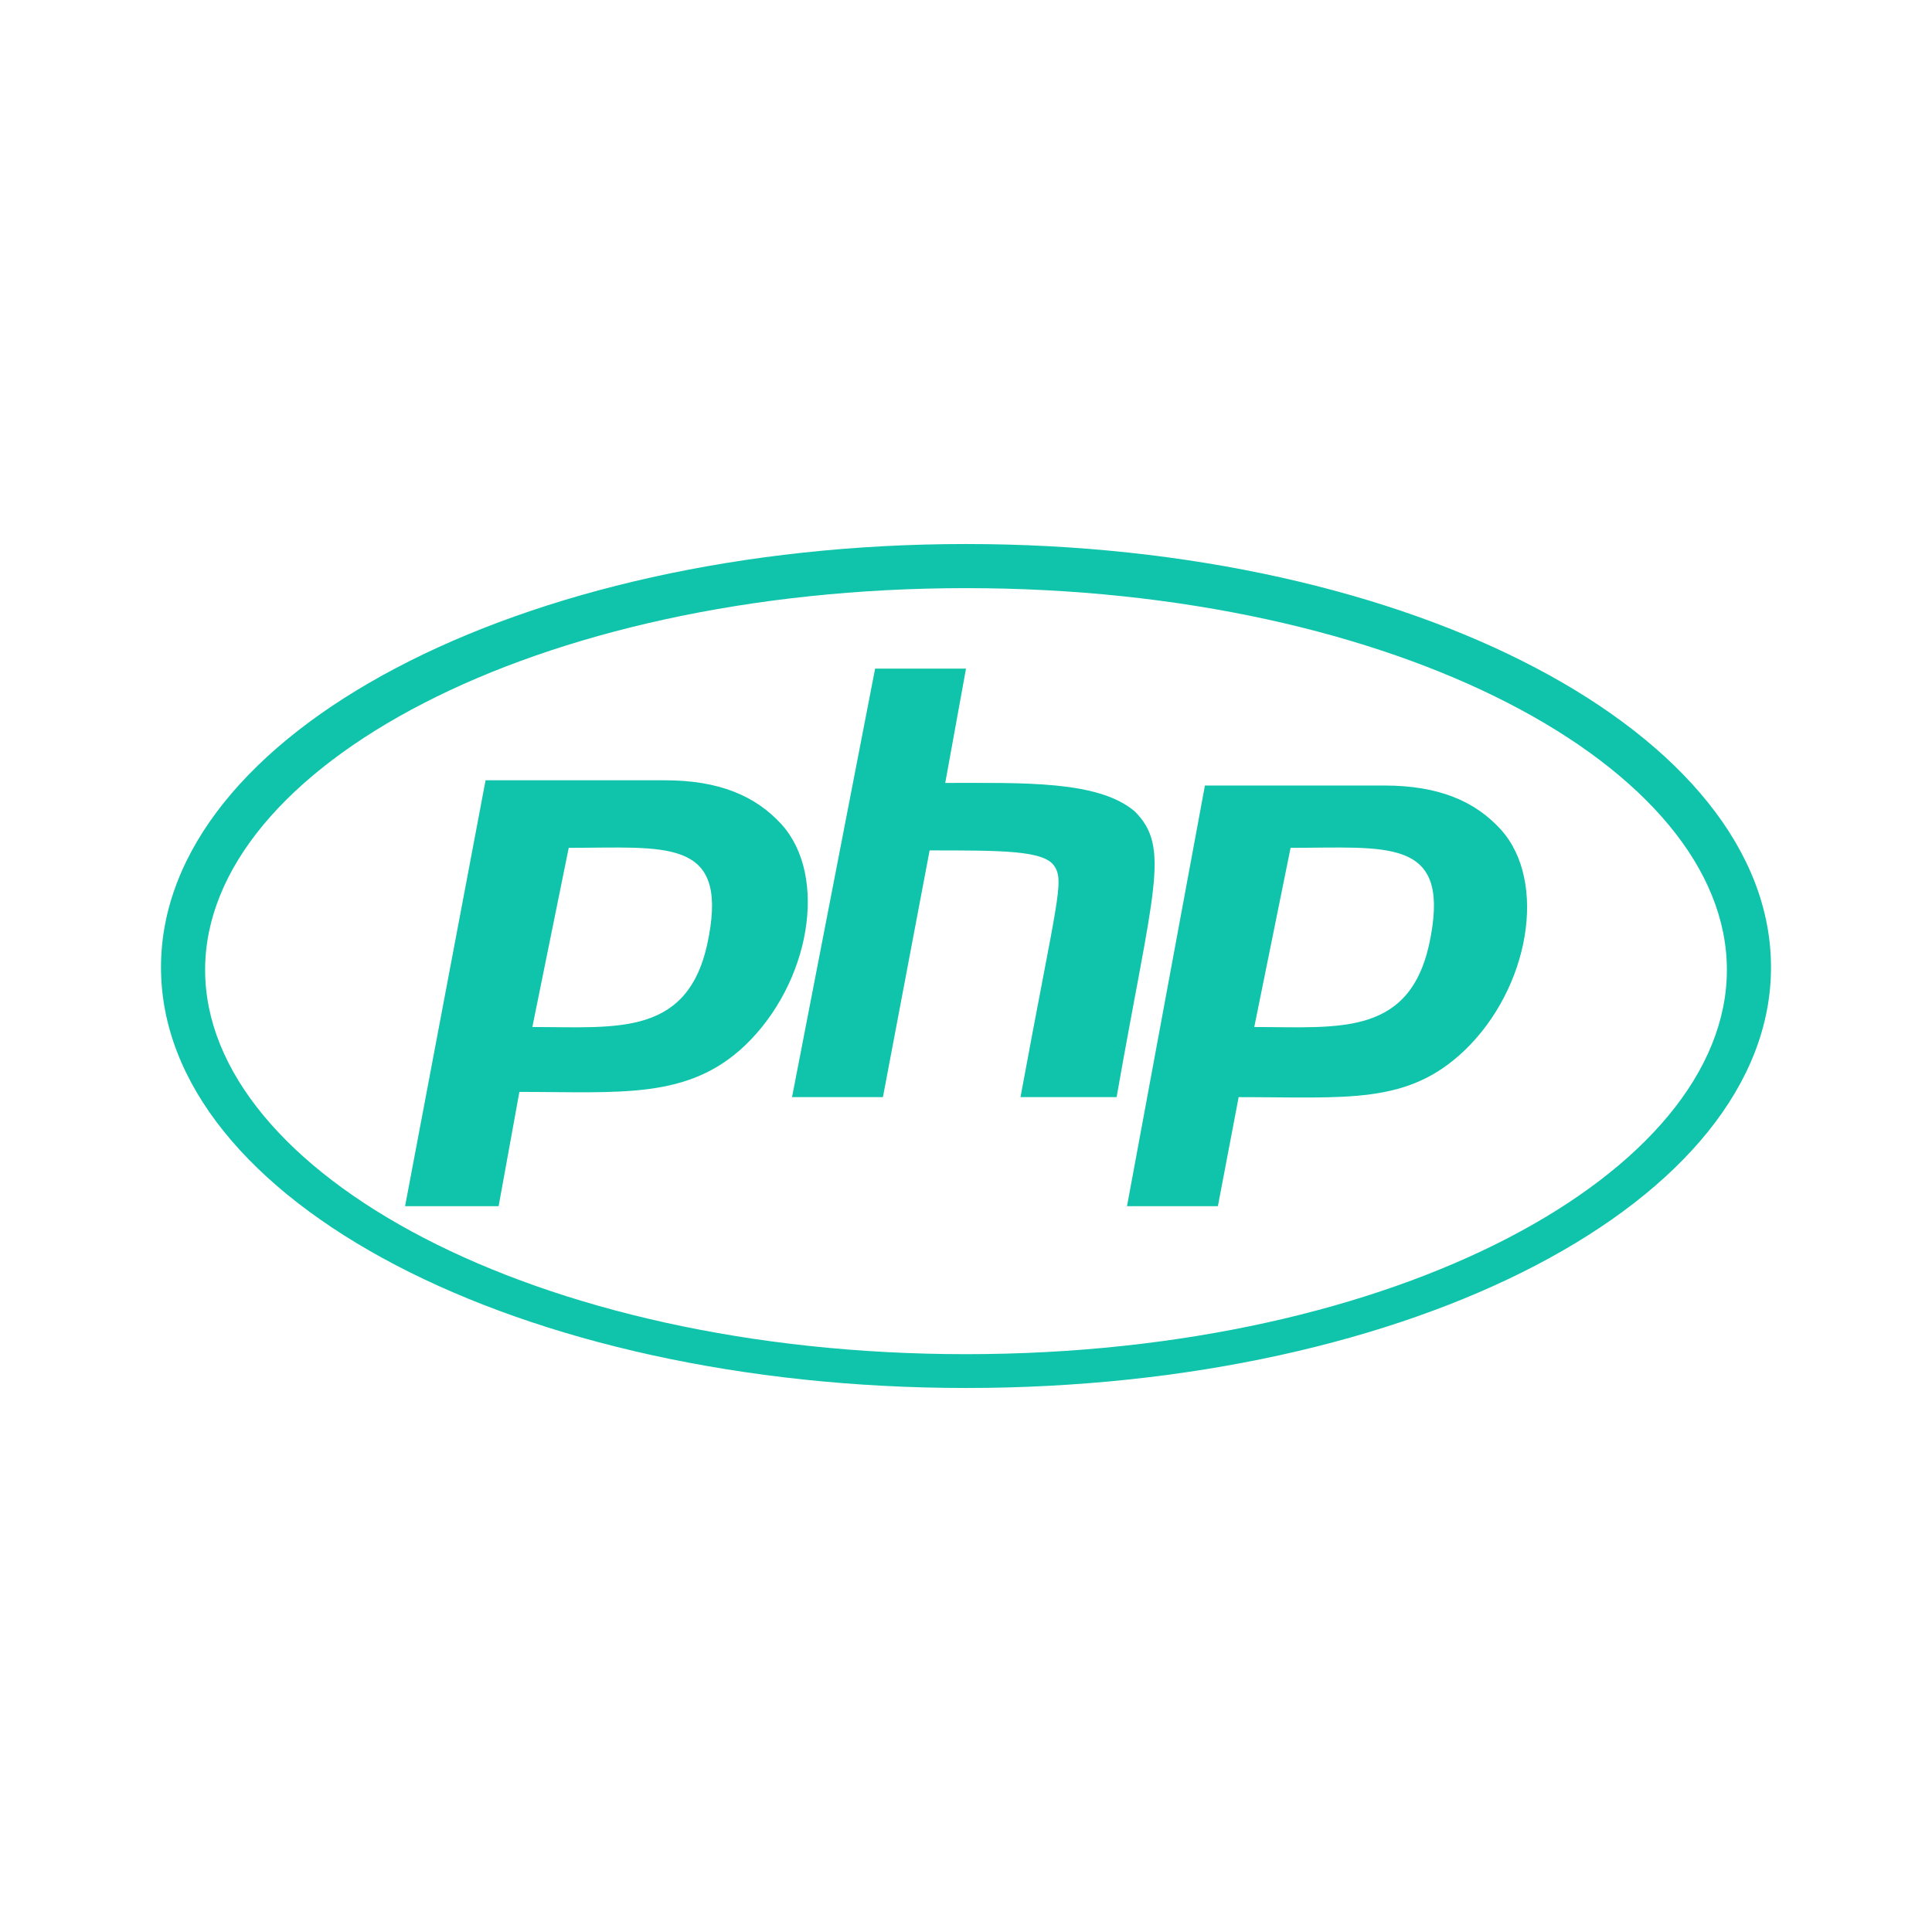
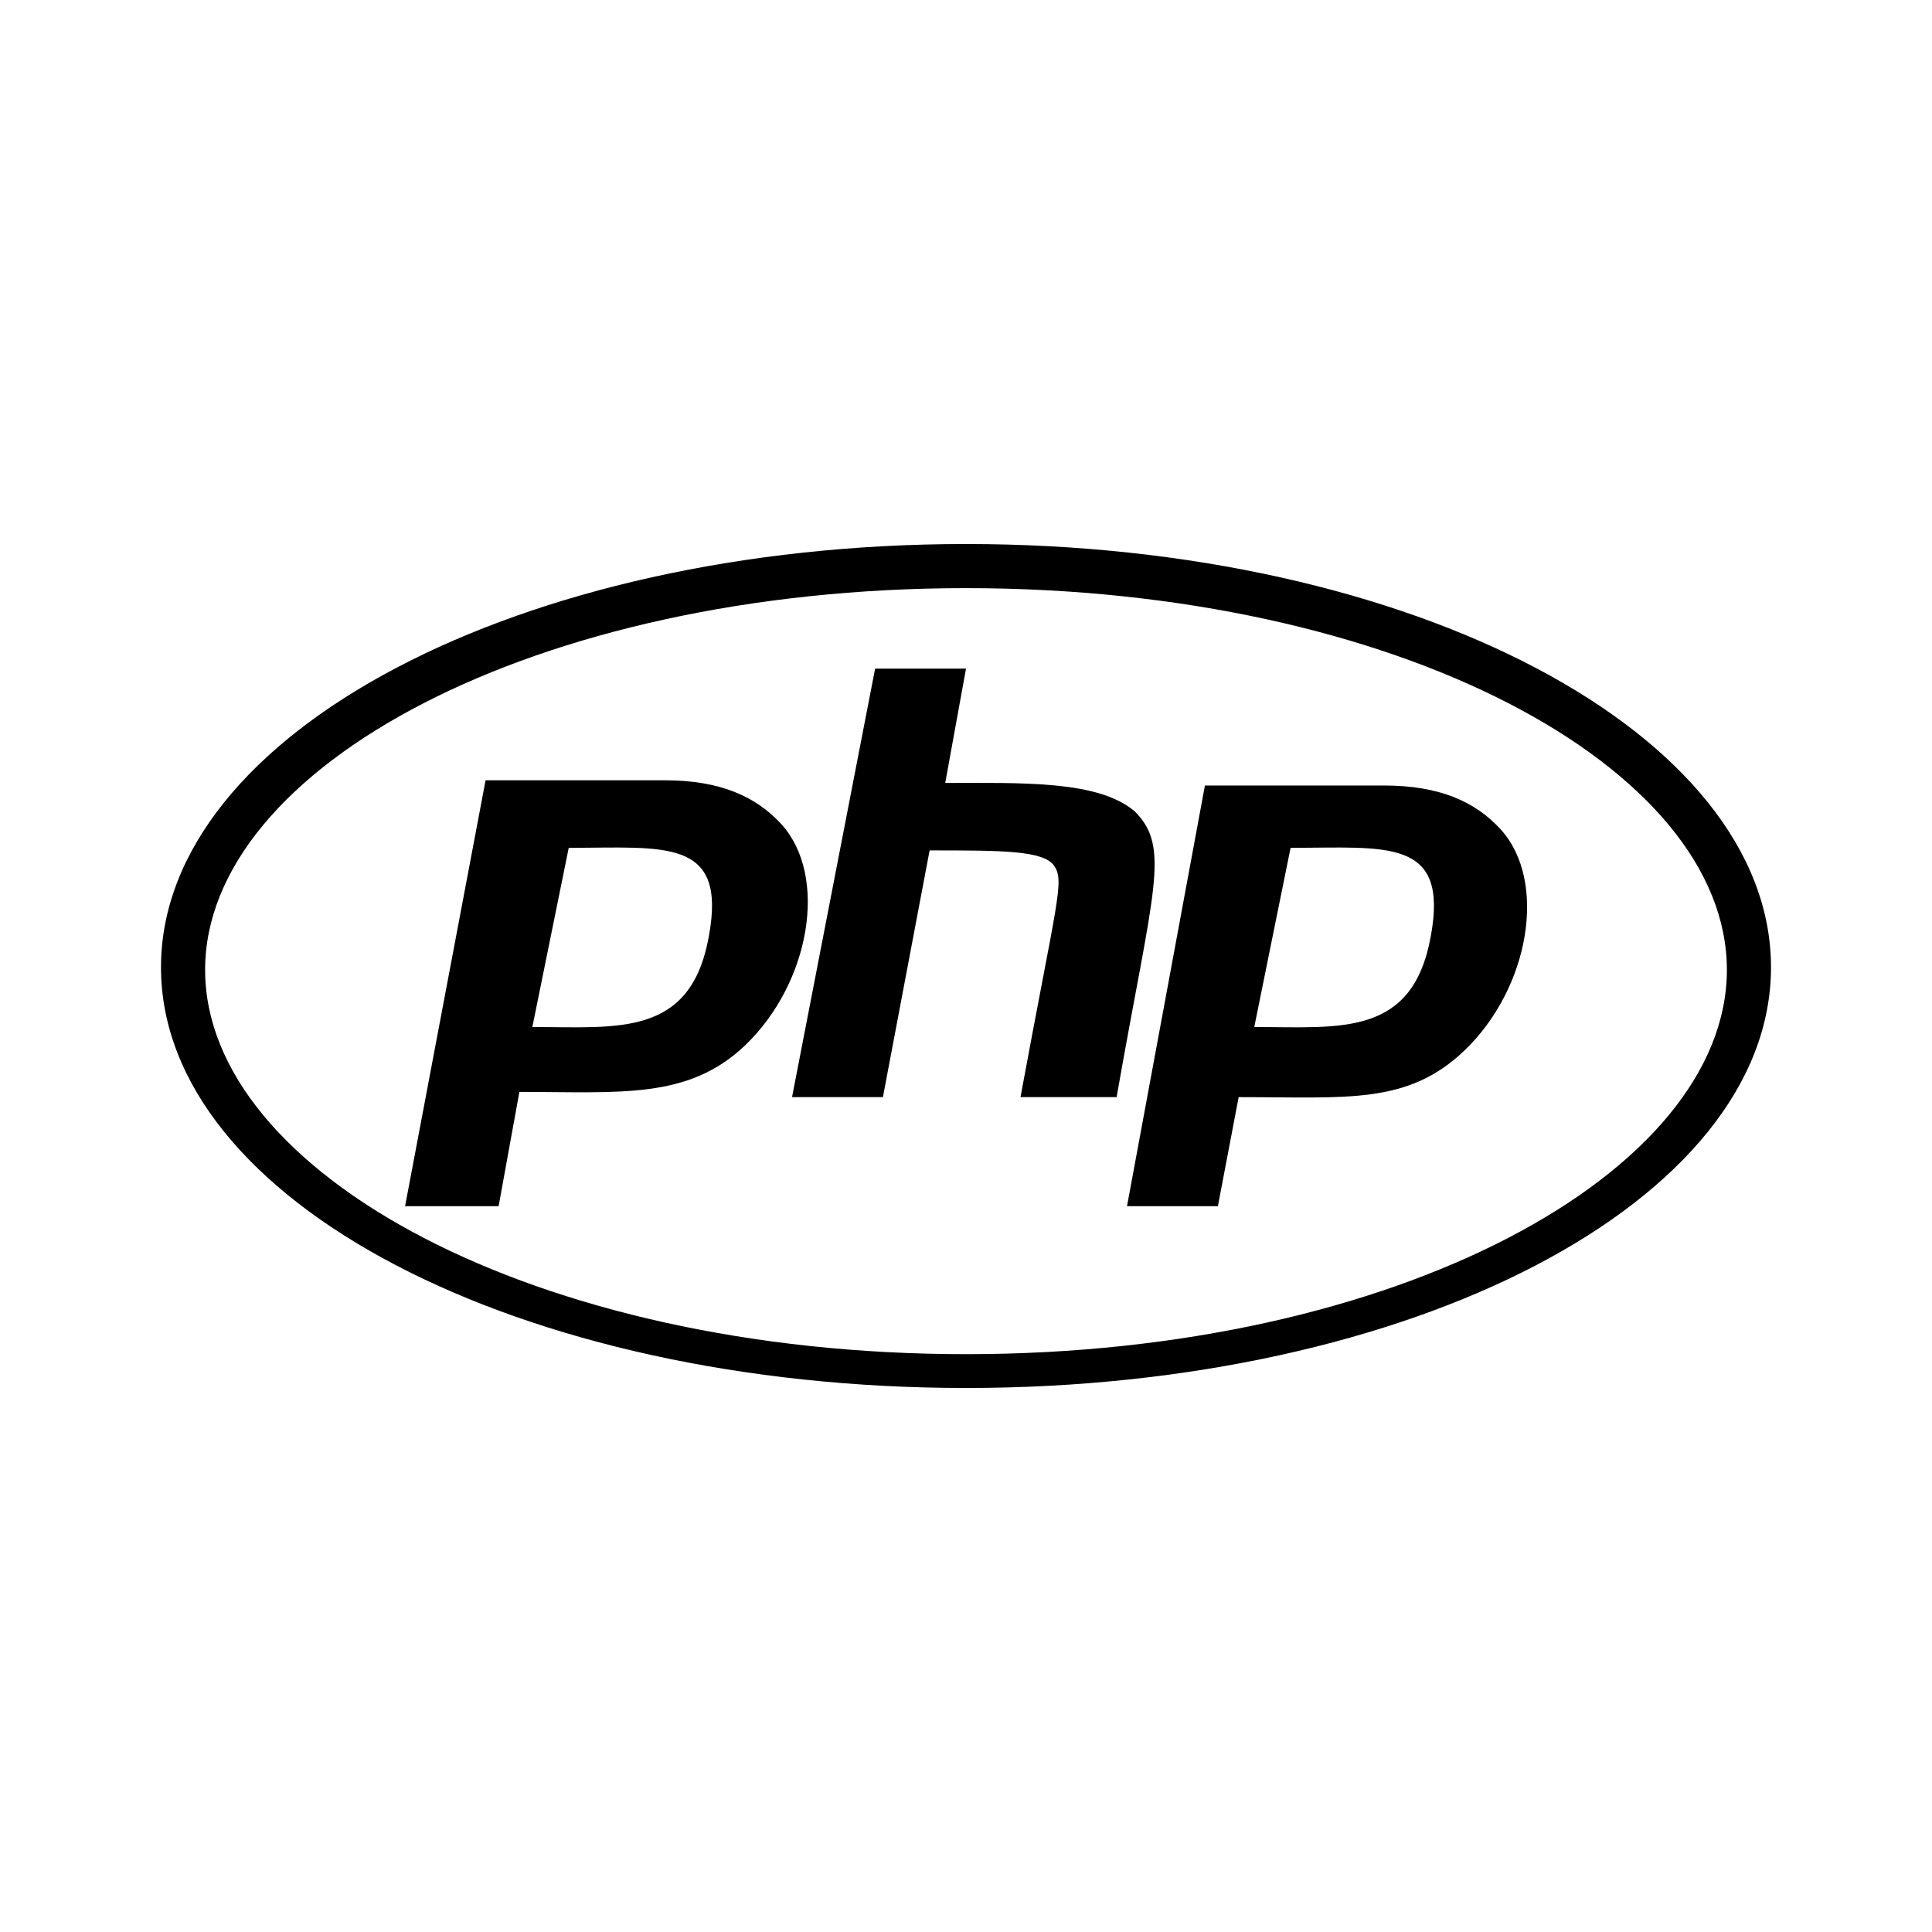
<svg xmlns="http://www.w3.org/2000/svg" width="36" height="36" viewBox="0 0 24 24" fill="none" transform="rotate(0 0 0)">
-   <path d="M12 7.306C17.355 7.306 21.452 9.532 21.452 12.048C21.452 14.564 17.355 16.822 12 16.822C6.645 16.822 2.548 14.564 2.548 12.048C2.548 9.532 6.645 7.306 12 7.306ZM12 6.758C6.452 6.758 2 9.113 2 12.016C2 14.919 6.452 17.242 12 17.242C17.548 17.242 22 14.919 22 12.016C22 9.113 17.548 6.758 12 6.758ZM8.806 11.629C8.581 12.887 7.677 12.758 6.613 12.758L7.065 10.532C8.258 10.532 9.032 10.403 8.806 11.629ZM5.032 14.984H6.194L6.452 13.564C7.71 13.564 8.548 13.661 9.258 12.984C10.065 12.209 10.29 10.887 9.71 10.242C9.387 9.887 8.935 9.693 8.258 9.693H6.032L5.032 14.984ZM10.871 8.306H12L11.742 9.726C12.71 9.726 13.645 9.693 14.097 10.08C14.548 10.532 14.323 11.048 13.871 13.629H12.677C13.129 11.177 13.226 10.951 13.097 10.758C12.968 10.564 12.452 10.564 11.548 10.564L10.968 13.629H9.839L10.871 8.306ZM17.774 11.629C17.548 12.887 16.645 12.758 15.581 12.758L16.032 10.532C17.226 10.532 18 10.403 17.774 11.629ZM14 14.984H15.129L15.387 13.629C16.742 13.629 17.484 13.726 18.194 13.048C19 12.274 19.226 10.951 18.645 10.306C18.323 9.951 17.871 9.758 17.194 9.758H14.968L14 14.984Z" fill="#0fc4ab" />
+   <path d="M12 7.306C17.355 7.306 21.452 9.532 21.452 12.048C21.452 14.564 17.355 16.822 12 16.822C6.645 16.822 2.548 14.564 2.548 12.048C2.548 9.532 6.645 7.306 12 7.306ZM12 6.758C6.452 6.758 2 9.113 2 12.016C2 14.919 6.452 17.242 12 17.242C17.548 17.242 22 14.919 22 12.016C22 9.113 17.548 6.758 12 6.758ZM8.806 11.629C8.581 12.887 7.677 12.758 6.613 12.758L7.065 10.532C8.258 10.532 9.032 10.403 8.806 11.629ZM5.032 14.984H6.194L6.452 13.564C7.71 13.564 8.548 13.661 9.258 12.984C10.065 12.209 10.29 10.887 9.71 10.242C9.387 9.887 8.935 9.693 8.258 9.693H6.032L5.032 14.984ZM10.871 8.306H12L11.742 9.726C12.71 9.726 13.645 9.693 14.097 10.08C14.548 10.532 14.323 11.048 13.871 13.629H12.677C13.129 11.177 13.226 10.951 13.097 10.758C12.968 10.564 12.452 10.564 11.548 10.564L10.968 13.629H9.839L10.871 8.306ZM17.774 11.629C17.548 12.887 16.645 12.758 15.581 12.758L16.032 10.532C17.226 10.532 18 10.403 17.774 11.629ZM14 14.984H15.129L15.387 13.629C16.742 13.629 17.484 13.726 18.194 13.048C19 12.274 19.226 10.951 18.645 10.306C18.323 9.951 17.871 9.758 17.194 9.758H14.968L14 14.984Z" fill="currentColor" />
</svg>
